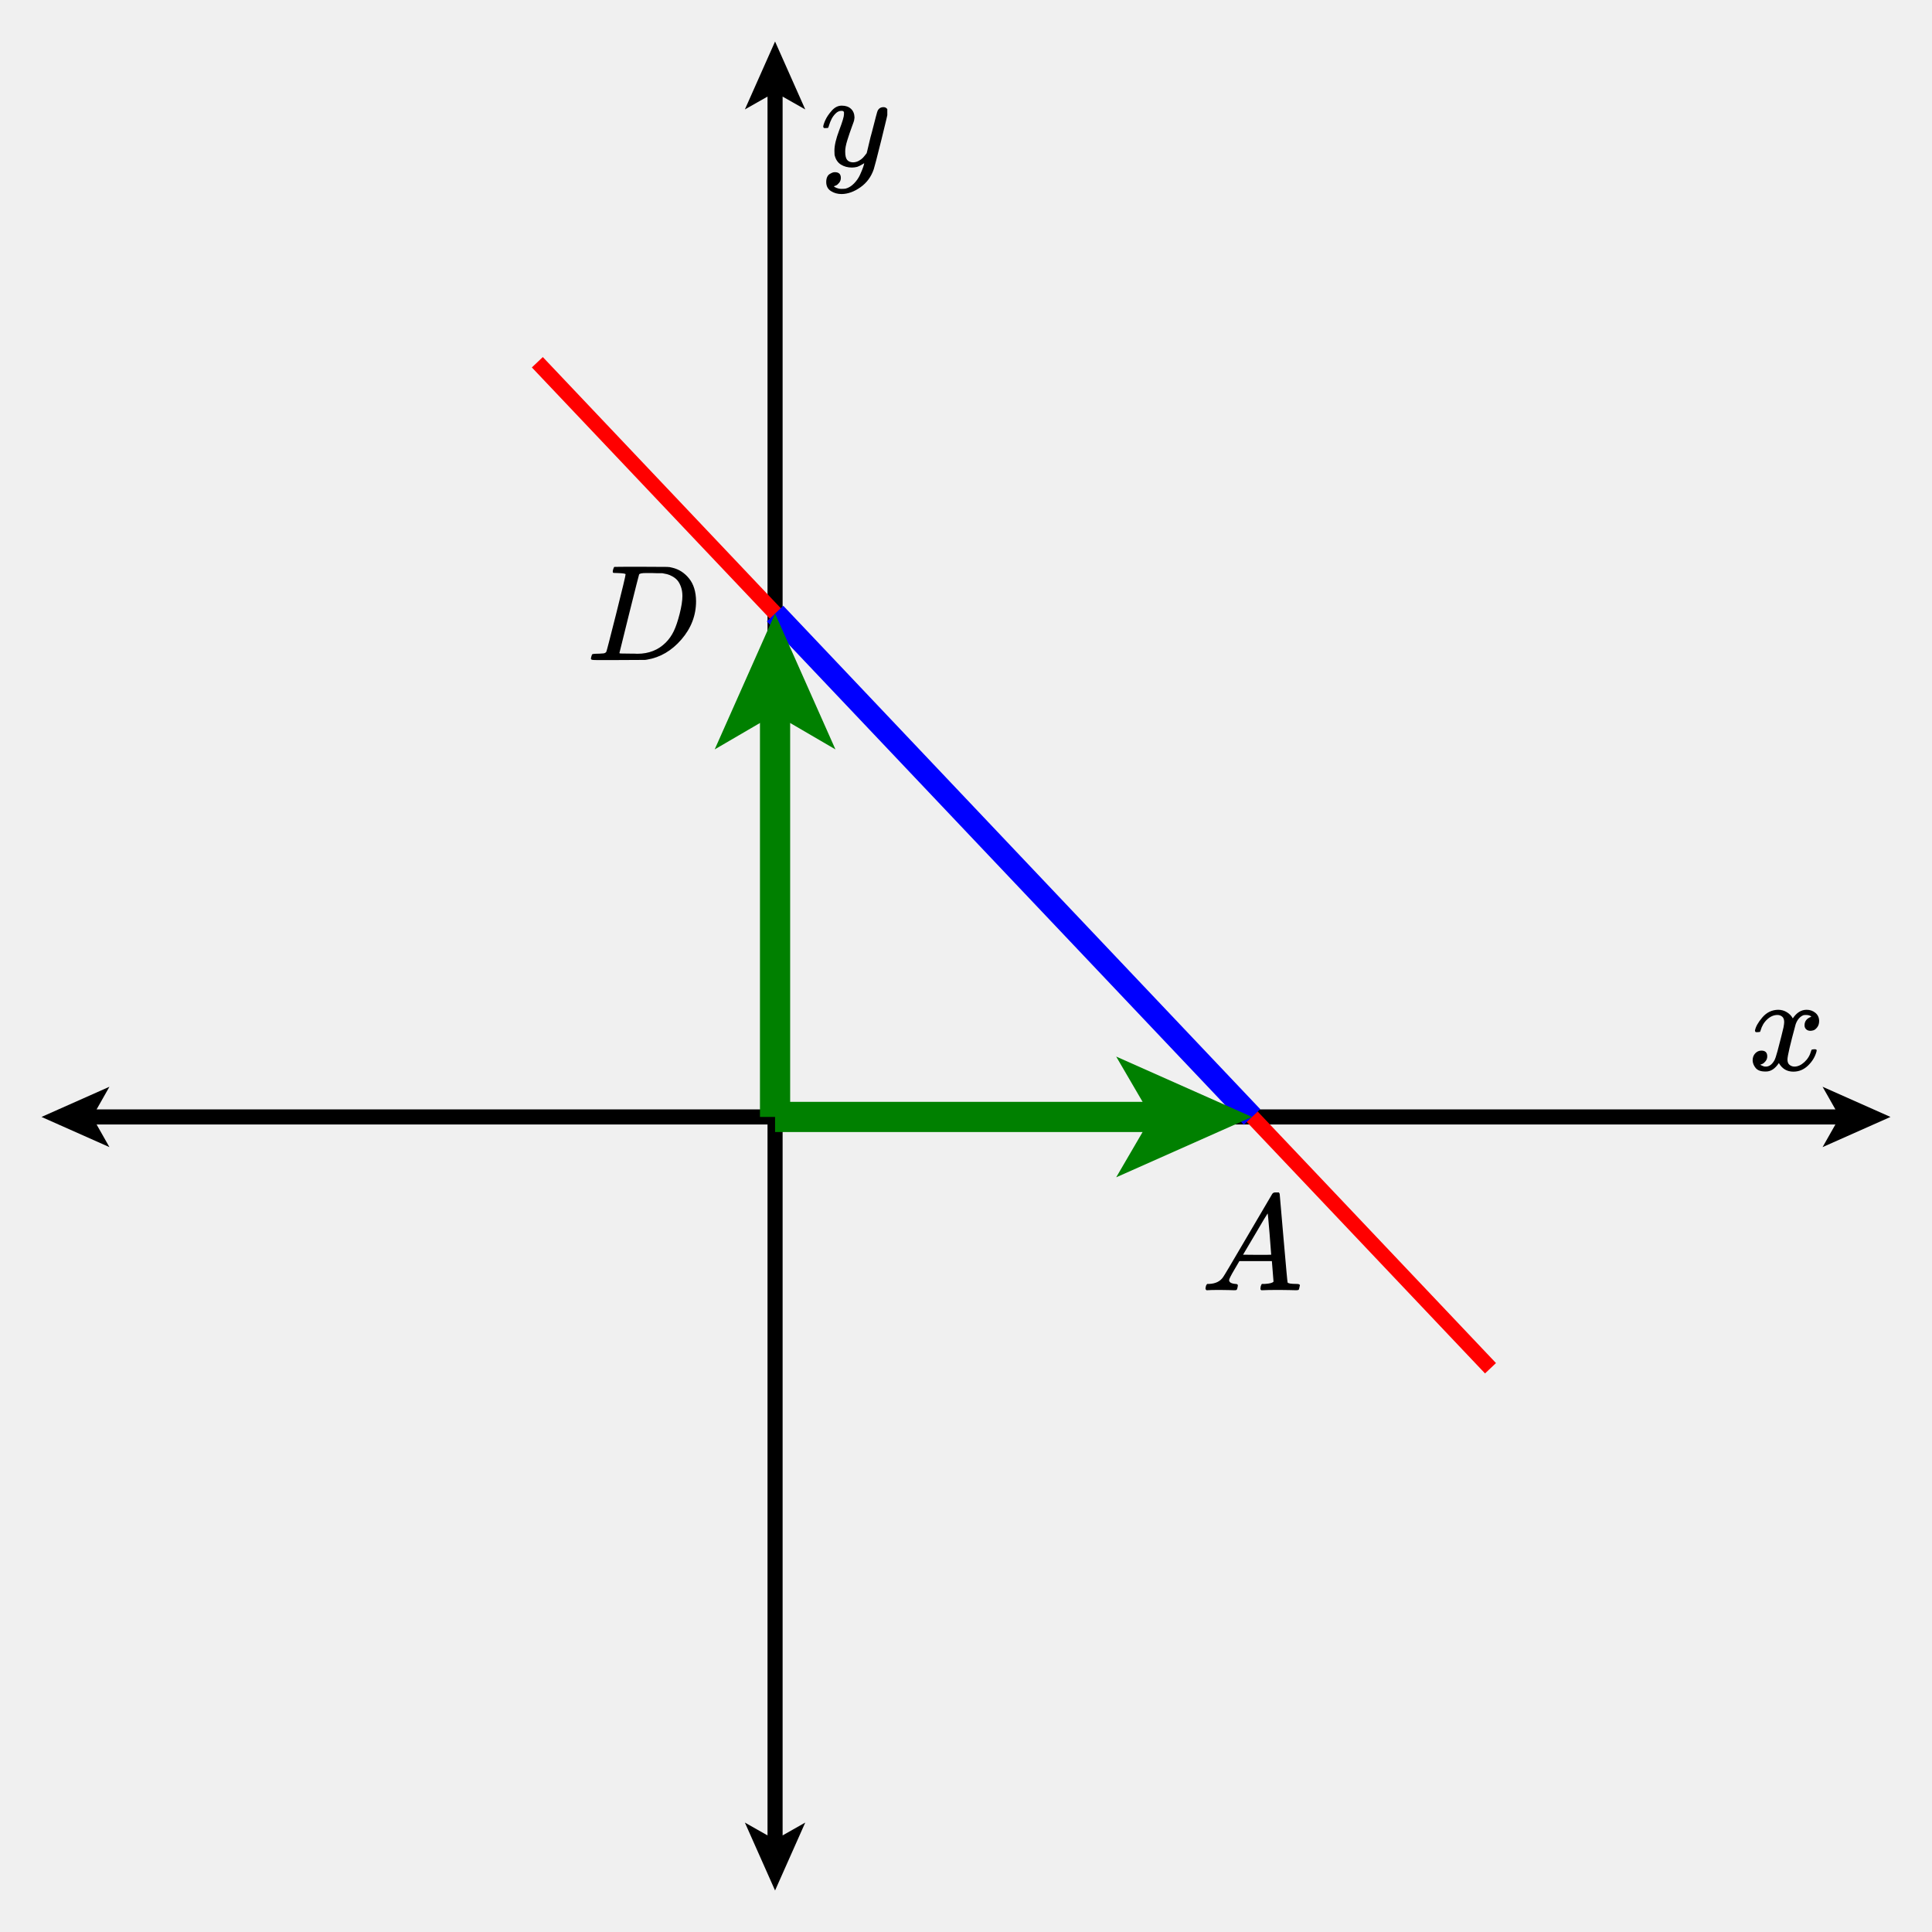
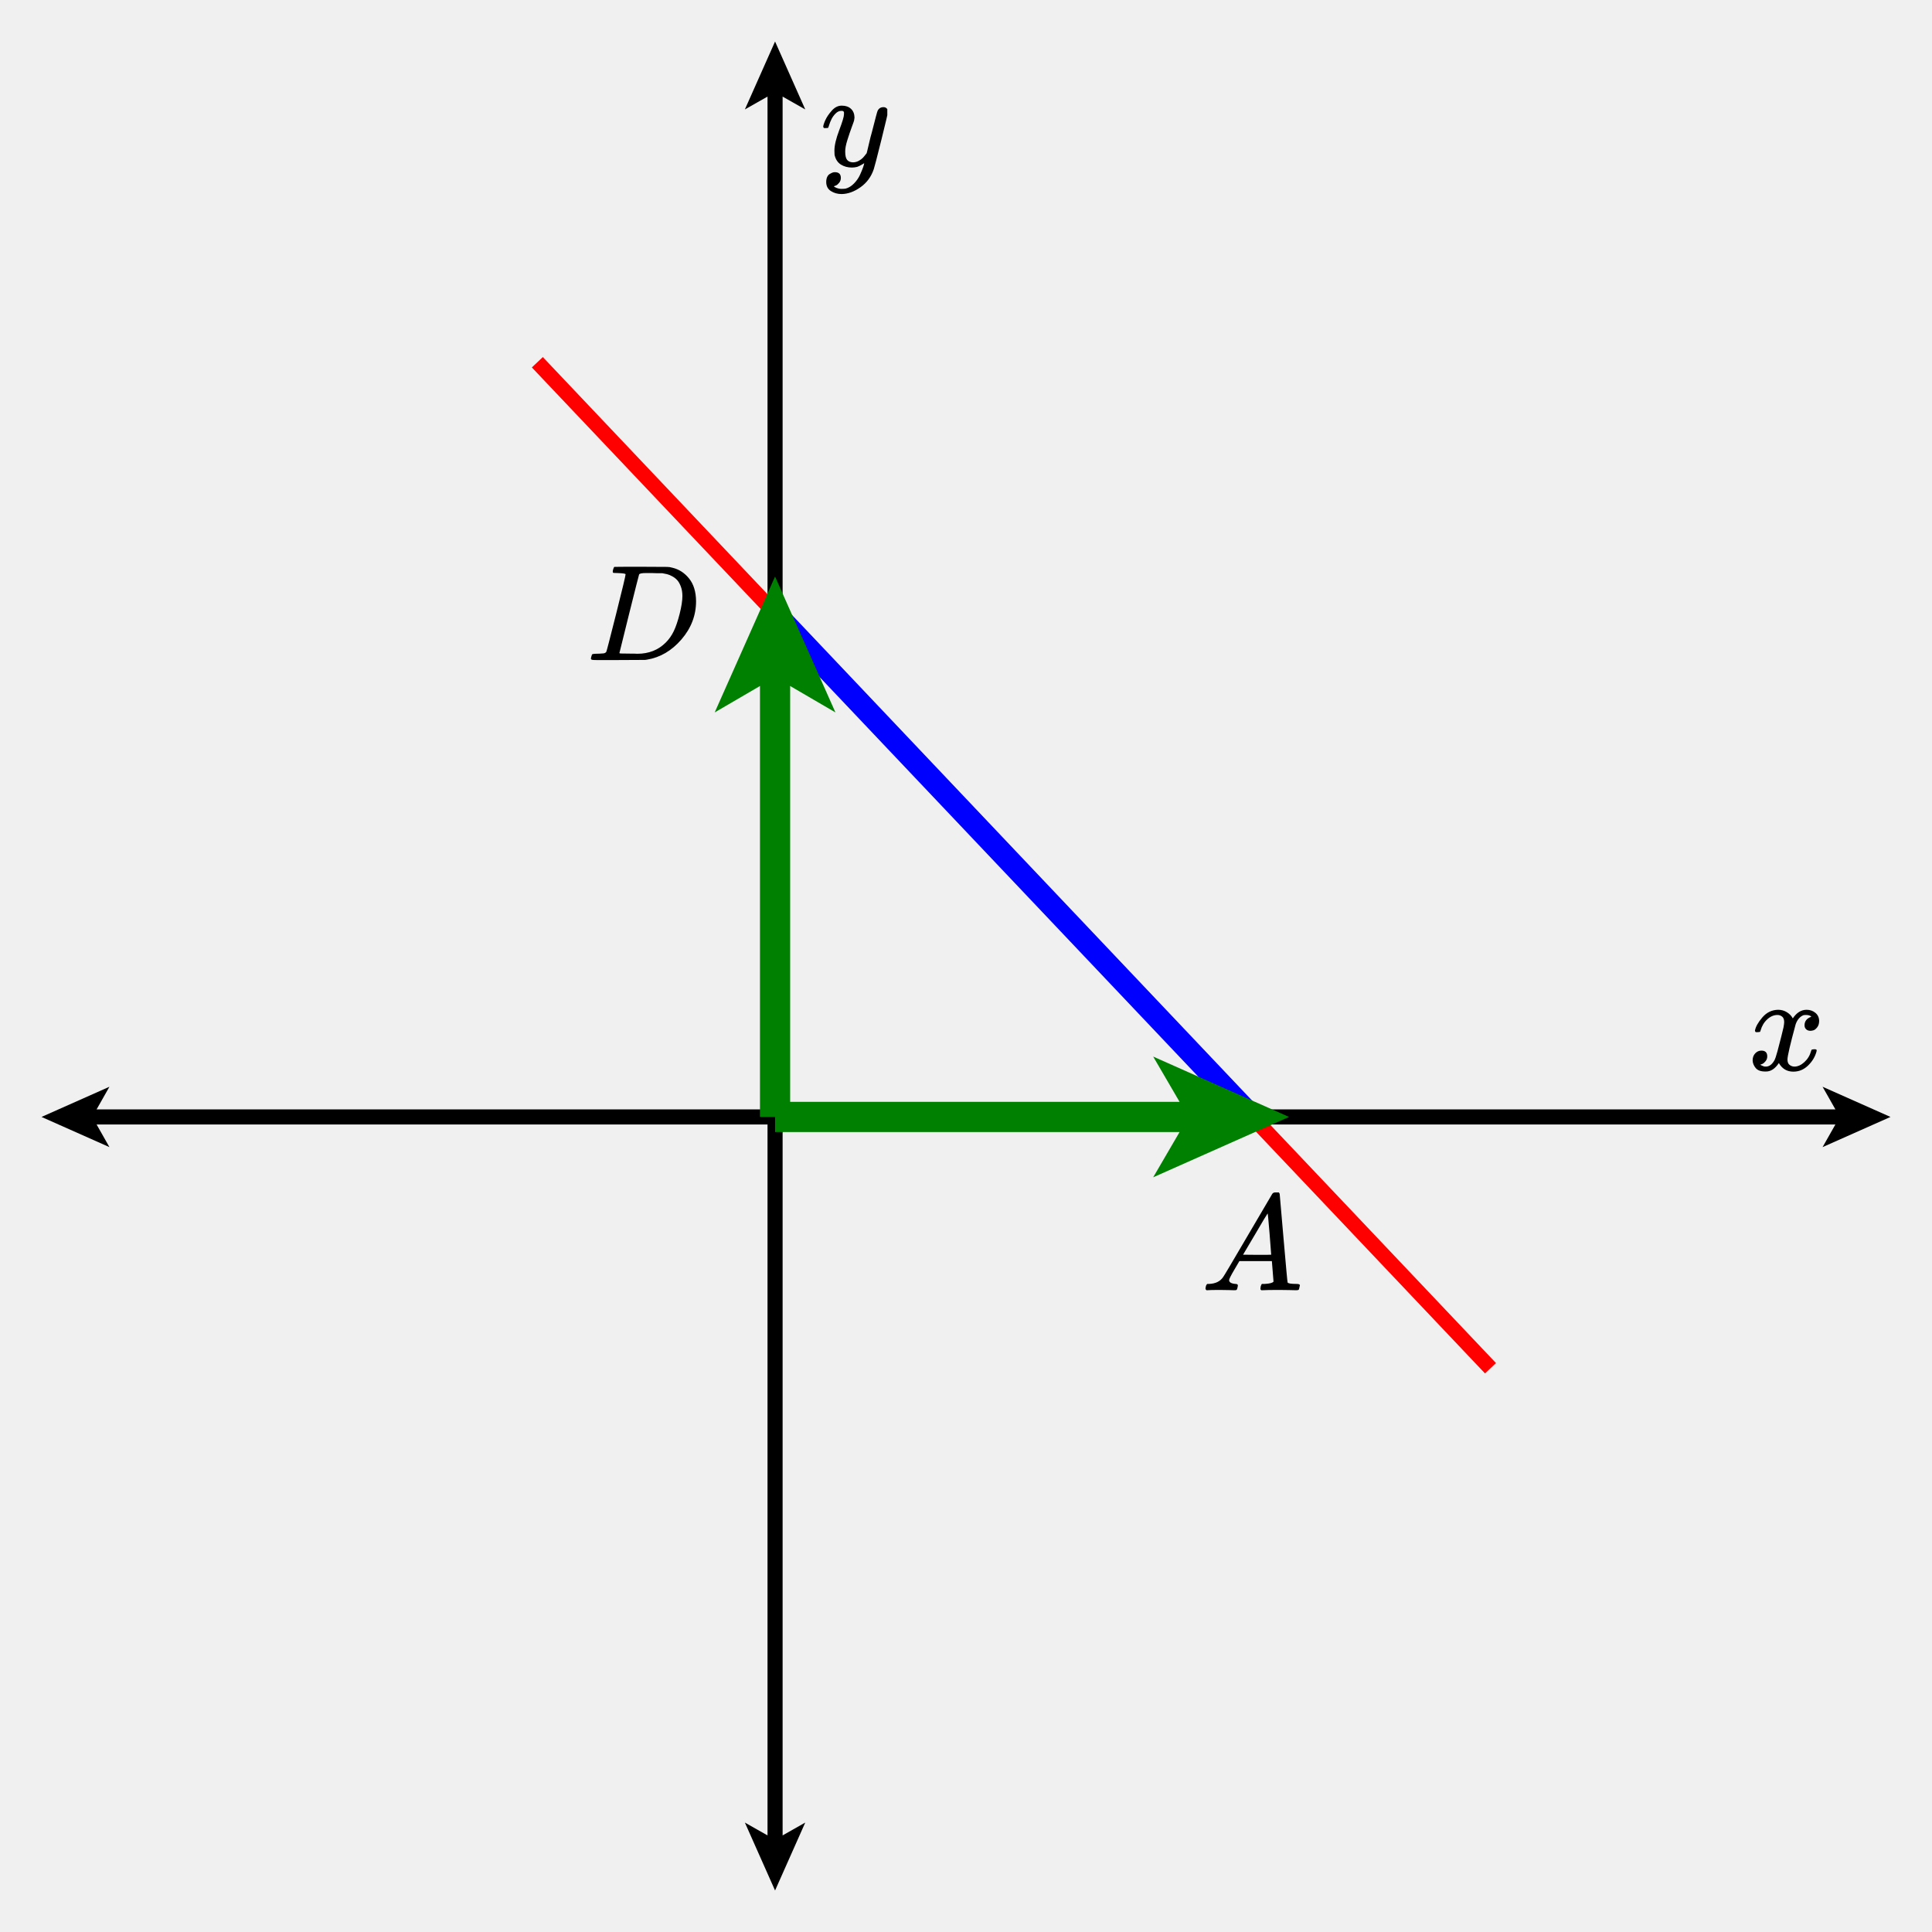
<svg xmlns="http://www.w3.org/2000/svg" xmlns:xlink="http://www.w3.org/1999/xlink" id="pf-cats-basis-b-figure" width="256" height="256" viewBox="0 0 256 256">
  <defs>
-     <clipPath id="pf-cats-basis-b-__clipPath-0">
+     <clipPath id="pf-cats-basis-b-clipPath-0">
      <rect x="8.0" y="8.0" width="240.0" height="240.0" />
    </clipPath>
-     <clipPath id="pf-cats-basis-b-__clipPath-1">
+     <clipPath id="pf-cats-basis-b-clipPath-1">
      <rect x="8.0" y="8.0" width="240.0" height="240.0" />
    </clipPath>
    <marker id="pf-cats-basis-b-arrow-head-end-2_None_24_60-black" markerWidth="9.0" markerHeight="8.0" markerUnits="userSpaceOnUse" orient="auto-start-reverse" refX="6.5" refY="4.0">
      <path d="M 9.0 4.0L 0.0 8.0L 1.7 5.0L 1.7 3.0L 0.0 0.0Z" fill="black" stroke="none" />
    </marker>
    <marker id="pf-cats-basis-b-arrow-head-end-2_None_24_60-black-outline" markerWidth="13.0" markerHeight="12.0" markerUnits="userSpaceOnUse" orient="auto-start-reverse" refX="8.5" refY="6.0">
      <path d="M 11.8 7.8 L 2.8 11.8 A 2 2 0 0 1 0.0 10.0 L 0.0 2.0 A 2 2 0 0 1 2.8 0.2 L 11.8 4.2 A 2 2 0 0 1 11.8 7.8 Z" fill="white" stroke="none" />
    </marker>
    <marker id="pf-cats-basis-b-arrow-head-end-4_None_24_60-green" markerWidth="18.0" markerHeight="16.0" markerUnits="userSpaceOnUse" orient="auto-start-reverse" refX="13.1" refY="8.0">
      <path d="M 18.0 8.0L 0.0 16.0L 3.5 10.0L 3.5 6.0L 0.0 0.0Z" fill="green" stroke="none" />
    </marker>
    <marker id="pf-cats-basis-b-arrow-head-end-4_None_24_60-green-outline" markerWidth="22.0" markerHeight="20.0" markerUnits="userSpaceOnUse" orient="auto-start-reverse" refX="15.1" refY="10.0">
      <path d="M 20.8 11.8 L 2.8 19.8 A 2 2 0 0 1 0.0 18.0 L 0.0 2.0 A 2 2 0 0 1 2.8 0.2 L 20.8 8.2 A 2 2 0 0 1 20.8 11.8 Z" fill="white" stroke="none" />
    </marker>
  </defs>
  <g id="pf-cats-basis-b-axes" stroke="black" stroke-width="2">
-     <line id="pf-cats-basis-b-__line-0" x1="8.0" y1="148.0" x2="248.0" y2="148.0" stroke="black" stroke-width="2" marker-end="url(#pf-cats-basis-b-arrow-head-end-2_None_24_60-black)" marker-start="url(#pf-cats-basis-b-arrow-head-end-2_None_24_60-black)" />
-     <line id="pf-cats-basis-b-__line-1" x1="102.7" y1="248.0" x2="102.7" y2="8.0" stroke="black" stroke-width="2" marker-end="url(#pf-cats-basis-b-arrow-head-end-2_None_24_60-black)" marker-start="url(#pf-cats-basis-b-arrow-head-end-2_None_24_60-black)" />
+     <line id="pf-cats-basis-b-line-0" x1="8.0" y1="148.0" x2="248.0" y2="148.0" stroke="black" stroke-width="2" marker-end="url(#pf-cats-basis-b-arrow-head-end-2_None_24_60-black)" marker-start="url(#pf-cats-basis-b-arrow-head-end-2_None_24_60-black)" />
+     <line id="pf-cats-basis-b-line-1" x1="102.7" y1="248.0" x2="102.7" y2="8.0" stroke="black" stroke-width="2" marker-end="url(#pf-cats-basis-b-arrow-head-end-2_None_24_60-black)" marker-start="url(#pf-cats-basis-b-arrow-head-end-2_None_24_60-black)" />
  </g>
-   <g id="pf-cats-basis-b-__label-0" transform="translate(242.0,142.0) translate(-10.4,-8.2)">
-     <g id="pf-cats-basis-b-__g-0">
+   <g id="pf-cats-basis-b-label-0" transform="translate(242.0,142.0) translate(-10.4,-8.2)">
+     <g id="pf-cats-basis-b-g-0">
      <svg style="vertical-align: -0.200px" width="10.352px" height="8.200px" role="img" focusable="false" viewBox="0 -442 572 453" x="0.0" y="0.0">
        <defs>
          <path id="pf-cats-basis-b-MJX-2-TEX-I-1D465" d="M52 289Q59 331 106 386T222 442Q257 442 286 424T329 379Q371 442 430 442Q467 442 494 420T522 361Q522 332 508 314T481 292T458 288Q439 288 427 299T415 328Q415 374 465 391Q454 404 425 404Q412 404 406 402Q368 386 350 336Q290 115 290 78Q290 50 306 38T341 26Q378 26 414 59T463 140Q466 150 469 151T485 153H489Q504 153 504 145Q504 144 502 134Q486 77 440 33T333 -11Q263 -11 227 52Q186 -10 133 -10H127Q78 -10 57 16T35 71Q35 103 54 123T99 143Q142 143 142 101Q142 81 130 66T107 46T94 41L91 40Q91 39 97 36T113 29T132 26Q168 26 194 71Q203 87 217 139T245 247T261 313Q266 340 266 352Q266 380 251 392T217 404Q177 404 142 372T93 290Q91 281 88 280T72 278H58Q52 284 52 289Z" />
        </defs>
        <g stroke="currentColor" fill="currentColor" stroke-width="0" transform="scale(1,-1)">
          <g data-mml-node="math">
            <g data-mml-node="mi" data-semantic-type="identifier" data-semantic-role="latinletter" data-semantic-font="italic" data-semantic-annotation="clearspeak:simple" data-semantic-id="0" data-semantic-speech="x">
              <use data-c="1D465" xlink:href="#pf-cats-basis-b-MJX-2-TEX-I-1D465" />
            </g>
          </g>
        </g>
      </svg>
    </g>
  </g>
-   <g id="pf-cats-basis-b-__label-1" transform="translate(108.7,14.0) translate(0.0,-0.0)">
-     <g id="pf-cats-basis-b-__g-1">
+   <g id="pf-cats-basis-b-label-1" transform="translate(108.7,14.0) translate(0.0,-0.0)">
+     <g id="pf-cats-basis-b-g-1">
      <svg style="vertical-align: -3.712px" width="8.872px" height="11.712px" role="img" focusable="false" viewBox="0 -442 490 647" x="0.0" y="0.0">
        <defs>
          <path id="pf-cats-basis-b-MJX-3-TEX-I-1D466" d="M21 287Q21 301 36 335T84 406T158 442Q199 442 224 419T250 355Q248 336 247 334Q247 331 231 288T198 191T182 105Q182 62 196 45T238 27Q261 27 281 38T312 61T339 94Q339 95 344 114T358 173T377 247Q415 397 419 404Q432 431 462 431Q475 431 483 424T494 412T496 403Q496 390 447 193T391 -23Q363 -106 294 -155T156 -205Q111 -205 77 -183T43 -117Q43 -95 50 -80T69 -58T89 -48T106 -45Q150 -45 150 -87Q150 -107 138 -122T115 -142T102 -147L99 -148Q101 -153 118 -160T152 -167H160Q177 -167 186 -165Q219 -156 247 -127T290 -65T313 -9T321 21L315 17Q309 13 296 6T270 -6Q250 -11 231 -11Q185 -11 150 11T104 82Q103 89 103 113Q103 170 138 262T173 379Q173 380 173 381Q173 390 173 393T169 400T158 404H154Q131 404 112 385T82 344T65 302T57 280Q55 278 41 278H27Q21 284 21 287Z" />
        </defs>
        <g stroke="currentColor" fill="currentColor" stroke-width="0" transform="scale(1,-1)">
          <g data-mml-node="math">
            <g data-mml-node="mi" data-semantic-type="identifier" data-semantic-role="latinletter" data-semantic-font="italic" data-semantic-annotation="clearspeak:simple" data-semantic-id="0" data-semantic-speech="y">
              <use data-c="1D466" xlink:href="#pf-cats-basis-b-MJX-3-TEX-I-1D466" />
            </g>
          </g>
        </g>
      </svg>
    </g>
  </g>
-   <line id="pf-cats-basis-b-__line-2" x1="71.2" y1="48.0" x2="197.5" y2="181.3" stroke="red" stroke-width="2" fill="none" />
-   <line id="pf-cats-basis-b-__line-3" x1="165.9" y1="148.0" x2="102.7" y2="81.3" stroke="blue" stroke-width="3" fill="none" />
-   <line id="pf-cats-basis-b-__line-4" x1="102.7" y1="148.0" x2="161.0" y2="148.0" stroke="green" stroke-width="4" fill="none" marker-end="url(#pf-cats-basis-b-arrow-head-end-4_None_24_60-green)" />
-   <line id="pf-cats-basis-b-__line-5" x1="102.7" y1="148.0" x2="102.7" y2="86.2" stroke="green" stroke-width="4" fill="none" marker-end="url(#pf-cats-basis-b-arrow-head-end-4_None_24_60-green)" />
-   <g id="pf-cats-basis-b-__label-2" transform="translate(165.9,158.0) translate(-6.8,-0.0)">
-     <g id="pf-cats-basis-b-__g-2">
+   <line id="pf-cats-basis-b-line-2" x1="71.2" y1="48.0" x2="197.5" y2="181.3" stroke="red" stroke-width="2" fill="none" />
+   <line id="pf-cats-basis-b-line-3" x1="165.9" y1="148.0" x2="102.7" y2="81.3" stroke="blue" stroke-width="3" fill="none" />
+   <line id="pf-cats-basis-b-line-4" x1="102.7" y1="148.0" x2="165.9" y2="148.0" stroke="green" stroke-width="4" fill="none" marker-end="url(#pf-cats-basis-b-arrow-head-end-4_None_24_60-green)" />
+   <line id="pf-cats-basis-b-line-5" x1="102.7" y1="148.0" x2="102.7" y2="81.3" stroke="green" stroke-width="4" fill="none" marker-end="url(#pf-cats-basis-b-arrow-head-end-4_None_24_60-green)" />
+   <g id="pf-cats-basis-b-label-2" transform="translate(165.9,158.0) translate(-6.8,-0.0)">
+     <g id="pf-cats-basis-b-g-2">
      <svg style="vertical-align: 0.000px" width="13.576px" height="12.960px" role="img" focusable="false" viewBox="0 -716 750 716" x="0.0" y="0.0">
        <defs>
          <path id="pf-cats-basis-b-MJX-4-TEX-I-1D434" d="M208 74Q208 50 254 46Q272 46 272 35Q272 34 270 22Q267 8 264 4T251 0Q249 0 239 0T205 1T141 2Q70 2 50 0H42Q35 7 35 11Q37 38 48 46H62Q132 49 164 96Q170 102 345 401T523 704Q530 716 547 716H555H572Q578 707 578 706L606 383Q634 60 636 57Q641 46 701 46Q726 46 726 36Q726 34 723 22Q720 7 718 4T704 0Q701 0 690 0T651 1T578 2Q484 2 455 0H443Q437 6 437 9T439 27Q443 40 445 43L449 46H469Q523 49 533 63L521 213H283L249 155Q208 86 208 74ZM516 260Q516 271 504 416T490 562L463 519Q447 492 400 412L310 260L413 259Q516 259 516 260Z" />
        </defs>
        <g stroke="currentColor" fill="currentColor" stroke-width="0" transform="scale(1,-1)">
          <g data-mml-node="math">
            <g data-mml-node="mi" data-semantic-type="identifier" data-semantic-role="latinletter" data-semantic-font="italic" data-semantic-annotation="clearspeak:simple" data-semantic-id="0" data-semantic-speech="upper A">
              <use data-c="1D434" xlink:href="#pf-cats-basis-b-MJX-4-TEX-I-1D434" />
            </g>
          </g>
        </g>
      </svg>
    </g>
  </g>
-   <g id="pf-cats-basis-b-__label-3" transform="translate(92.7,81.3) translate(-15.0,-6.2)">
-     <g id="pf-cats-basis-b-__g-3">
+   <g id="pf-cats-basis-b-label-3" transform="translate(92.7,81.3) translate(-15.0,-6.2)">
+     <g id="pf-cats-basis-b-g-3">
      <svg style="vertical-align: 0.000px" width="14.984px" height="12.360px" role="img" focusable="false" viewBox="0 -683 828 683" x="0.0" y="0.0">
        <defs>
          <path id="pf-cats-basis-b-MJX-5-TEX-I-1D437" d="M287 628Q287 635 230 637Q207 637 200 638T193 647Q193 655 197 667T204 682Q206 683 403 683Q570 682 590 682T630 676Q702 659 752 597T803 431Q803 275 696 151T444 3L430 1L236 0H125H72Q48 0 41 2T33 11Q33 13 36 25Q40 41 44 43T67 46Q94 46 127 49Q141 52 146 61Q149 65 218 339T287 628ZM703 469Q703 507 692 537T666 584T629 613T590 629T555 636Q553 636 541 636T512 636T479 637H436Q392 637 386 627Q384 623 313 339T242 52Q242 48 253 48T330 47Q335 47 349 47T373 46Q499 46 581 128Q617 164 640 212T683 339T703 469Z" />
        </defs>
        <g stroke="currentColor" fill="currentColor" stroke-width="0" transform="scale(1,-1)">
          <g data-mml-node="math">
            <g data-mml-node="mi" data-semantic-type="identifier" data-semantic-role="latinletter" data-semantic-font="italic" data-semantic-annotation="clearspeak:simple" data-semantic-id="0" data-semantic-speech="upper D">
              <use data-c="1D437" xlink:href="#pf-cats-basis-b-MJX-5-TEX-I-1D437" />
            </g>
          </g>
        </g>
      </svg>
    </g>
  </g>
</svg>
